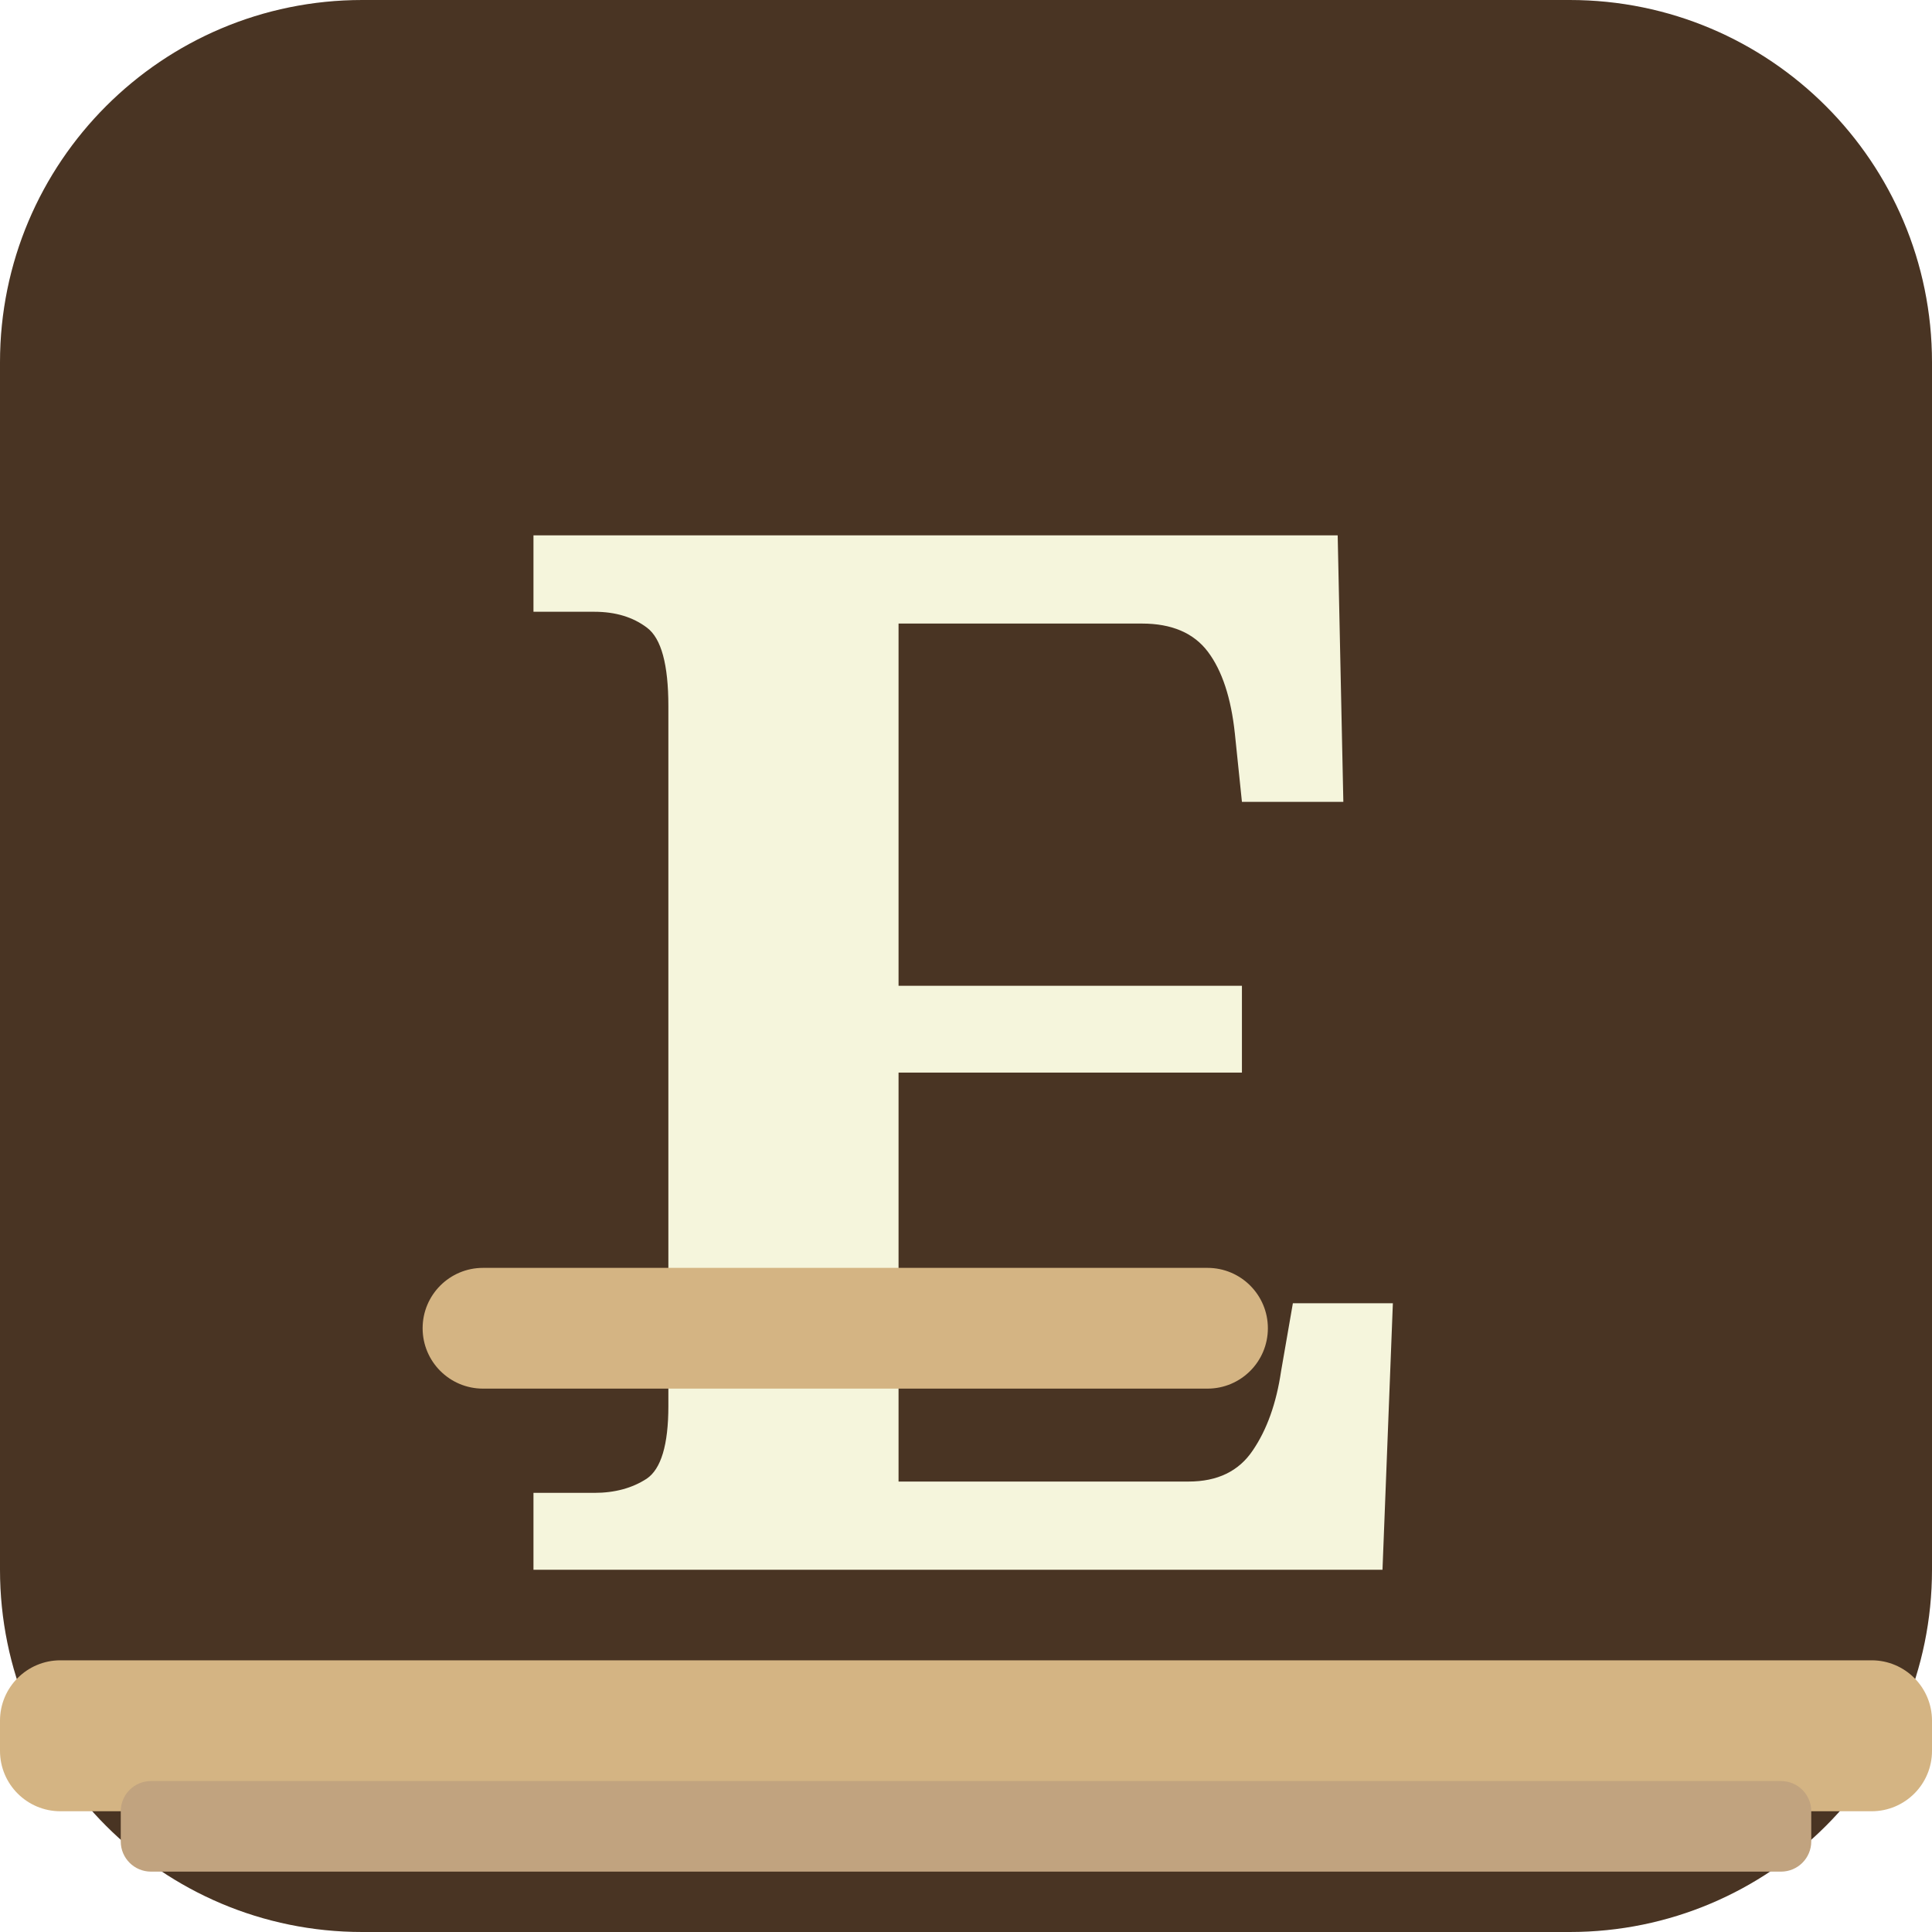
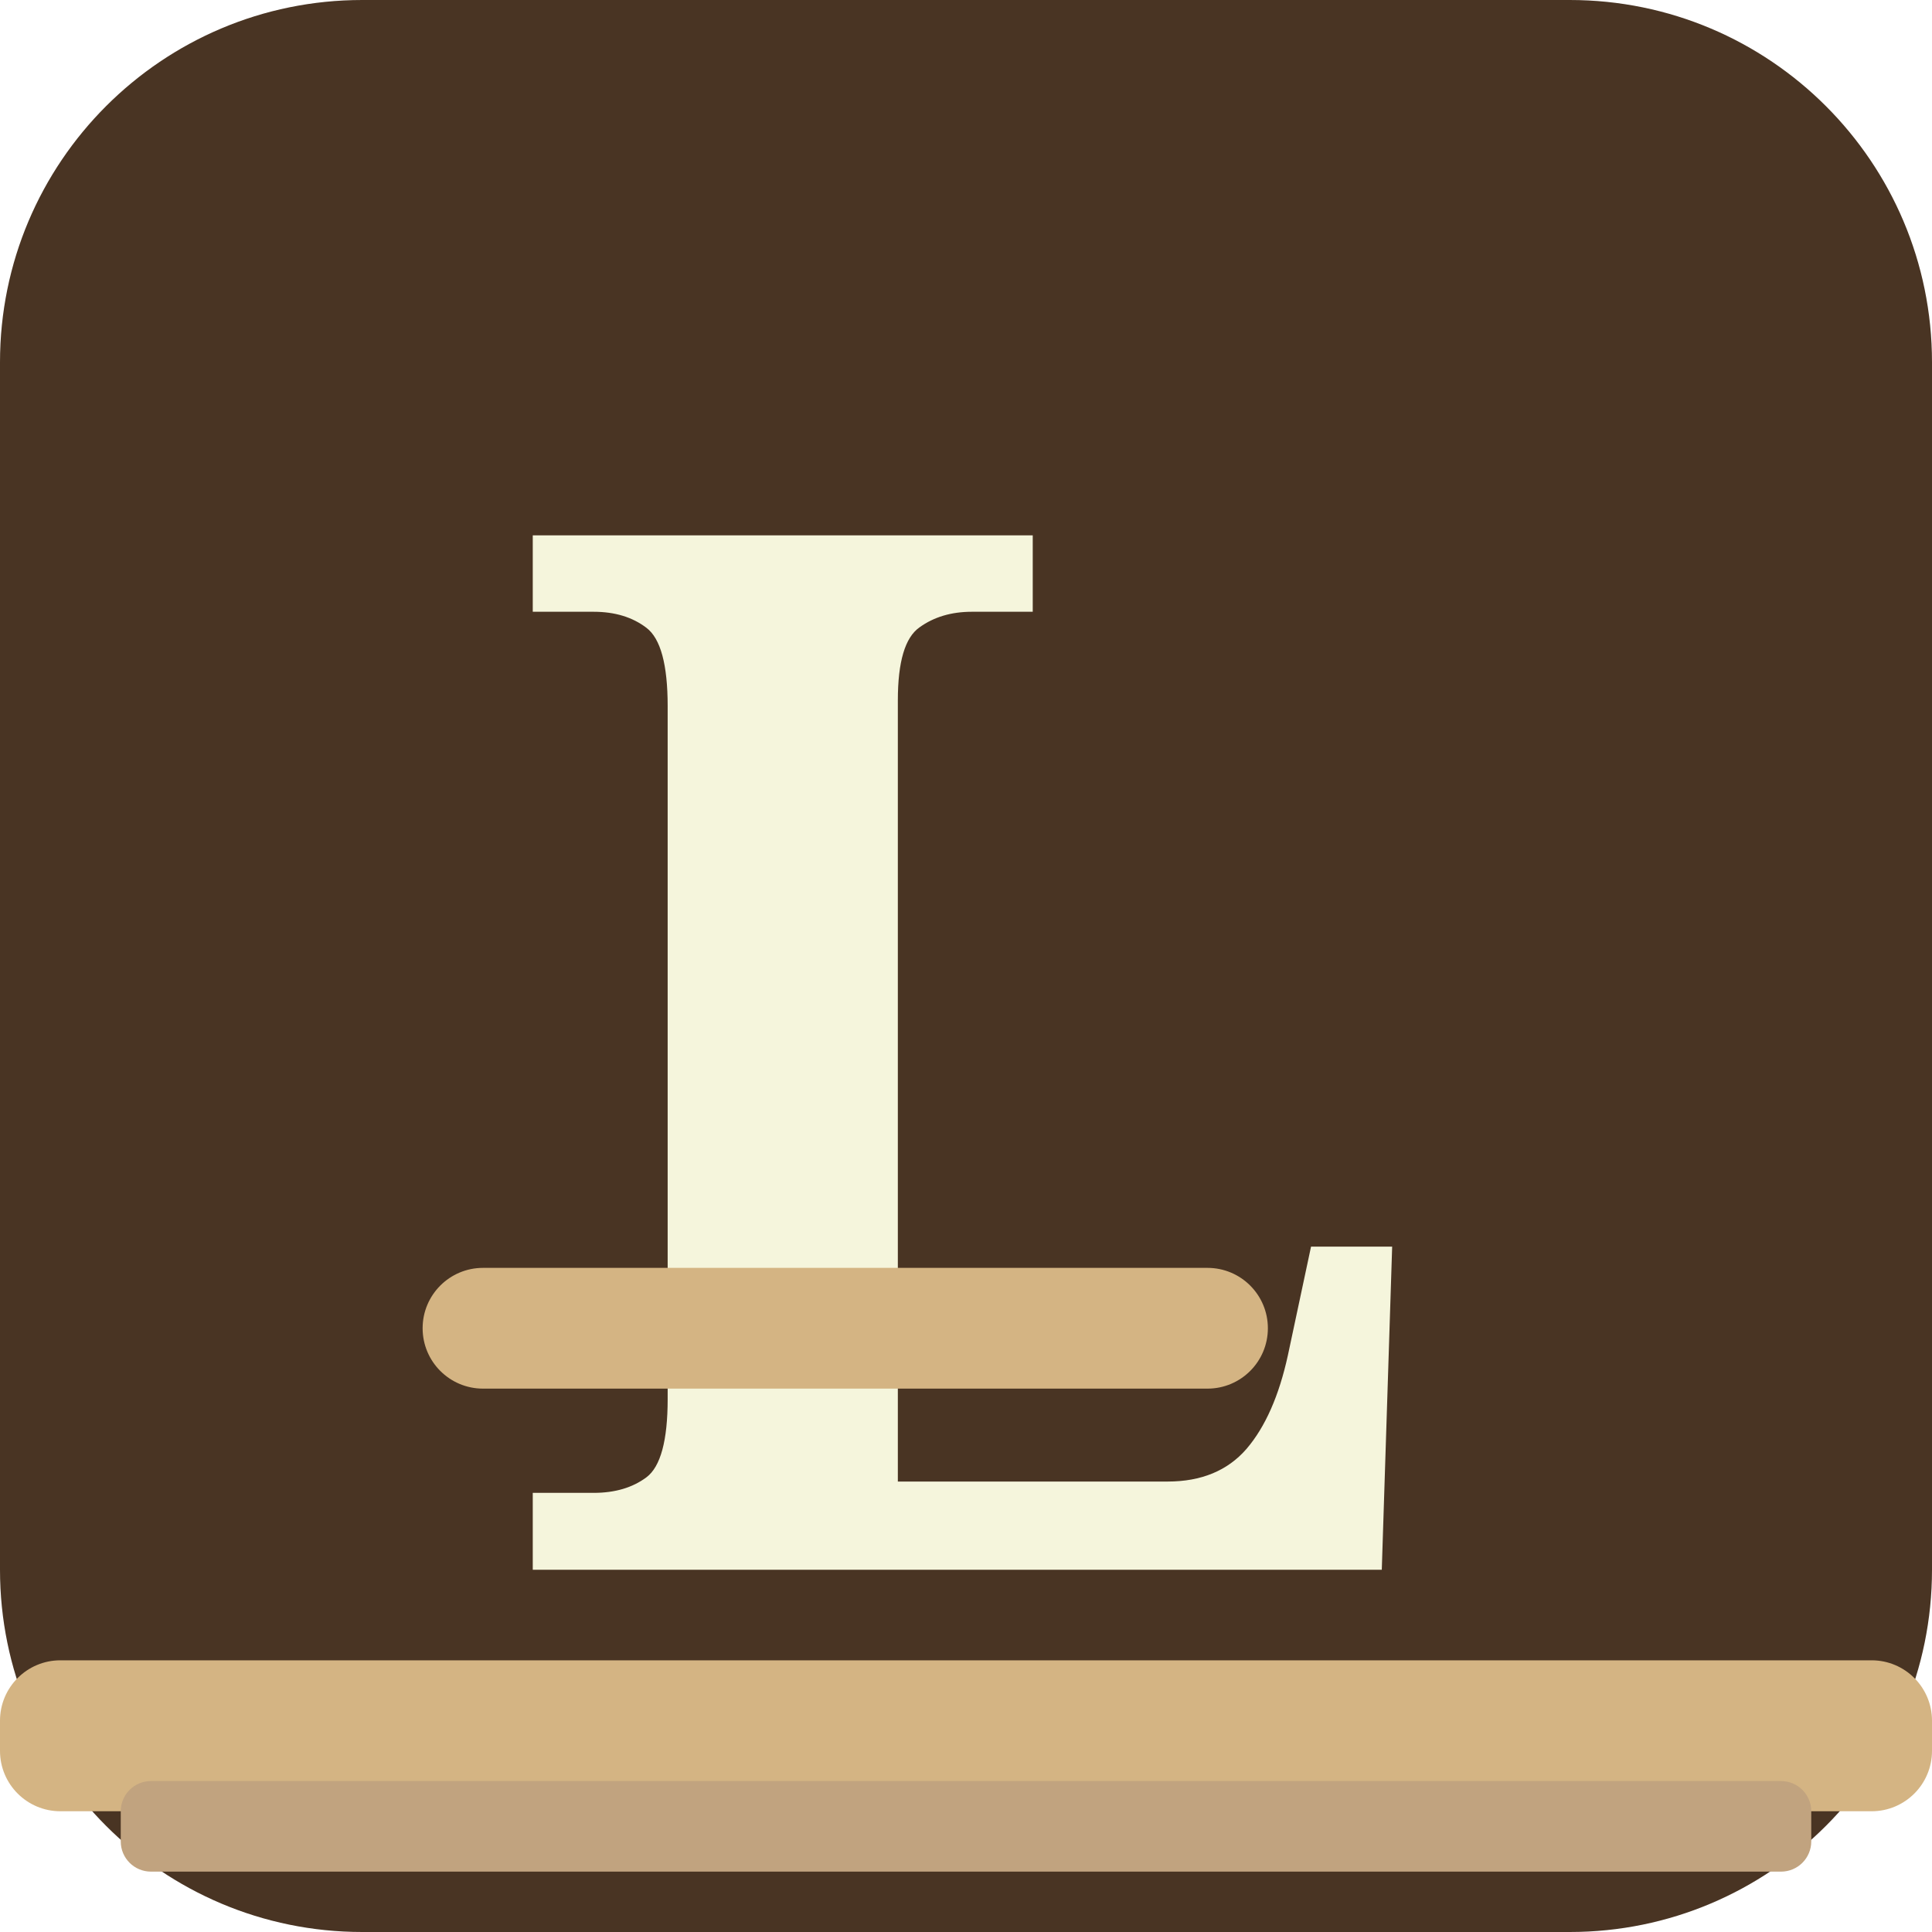
<svg xmlns="http://www.w3.org/2000/svg" width="64" height="64" viewBox="0 0 64 64">
  <rect x="0" y="0" width="64" height="64" rx="12" fill="#493423" />
  <rect x="0" y="55" width="64" height="5" rx="2" fill="#D4B483" />
  <rect x="4" y="59" width="56" height="3" rx="1" fill="#C1A37F" />
-   <text x="32" y="52" text-anchor="middle" font-family="Georgia, serif" font-weight="700" font-size="48" fill="#F5F5DC">E</text>
+   <text x="32" y="52" text-anchor="middle" font-family="Georgia, serif" font-weight="700" font-size="48" fill="#F5F5DC">L</text>
  <rect x="14" y="42" width="28" height="4" rx="2" fill="#D4B483" />
</svg>
